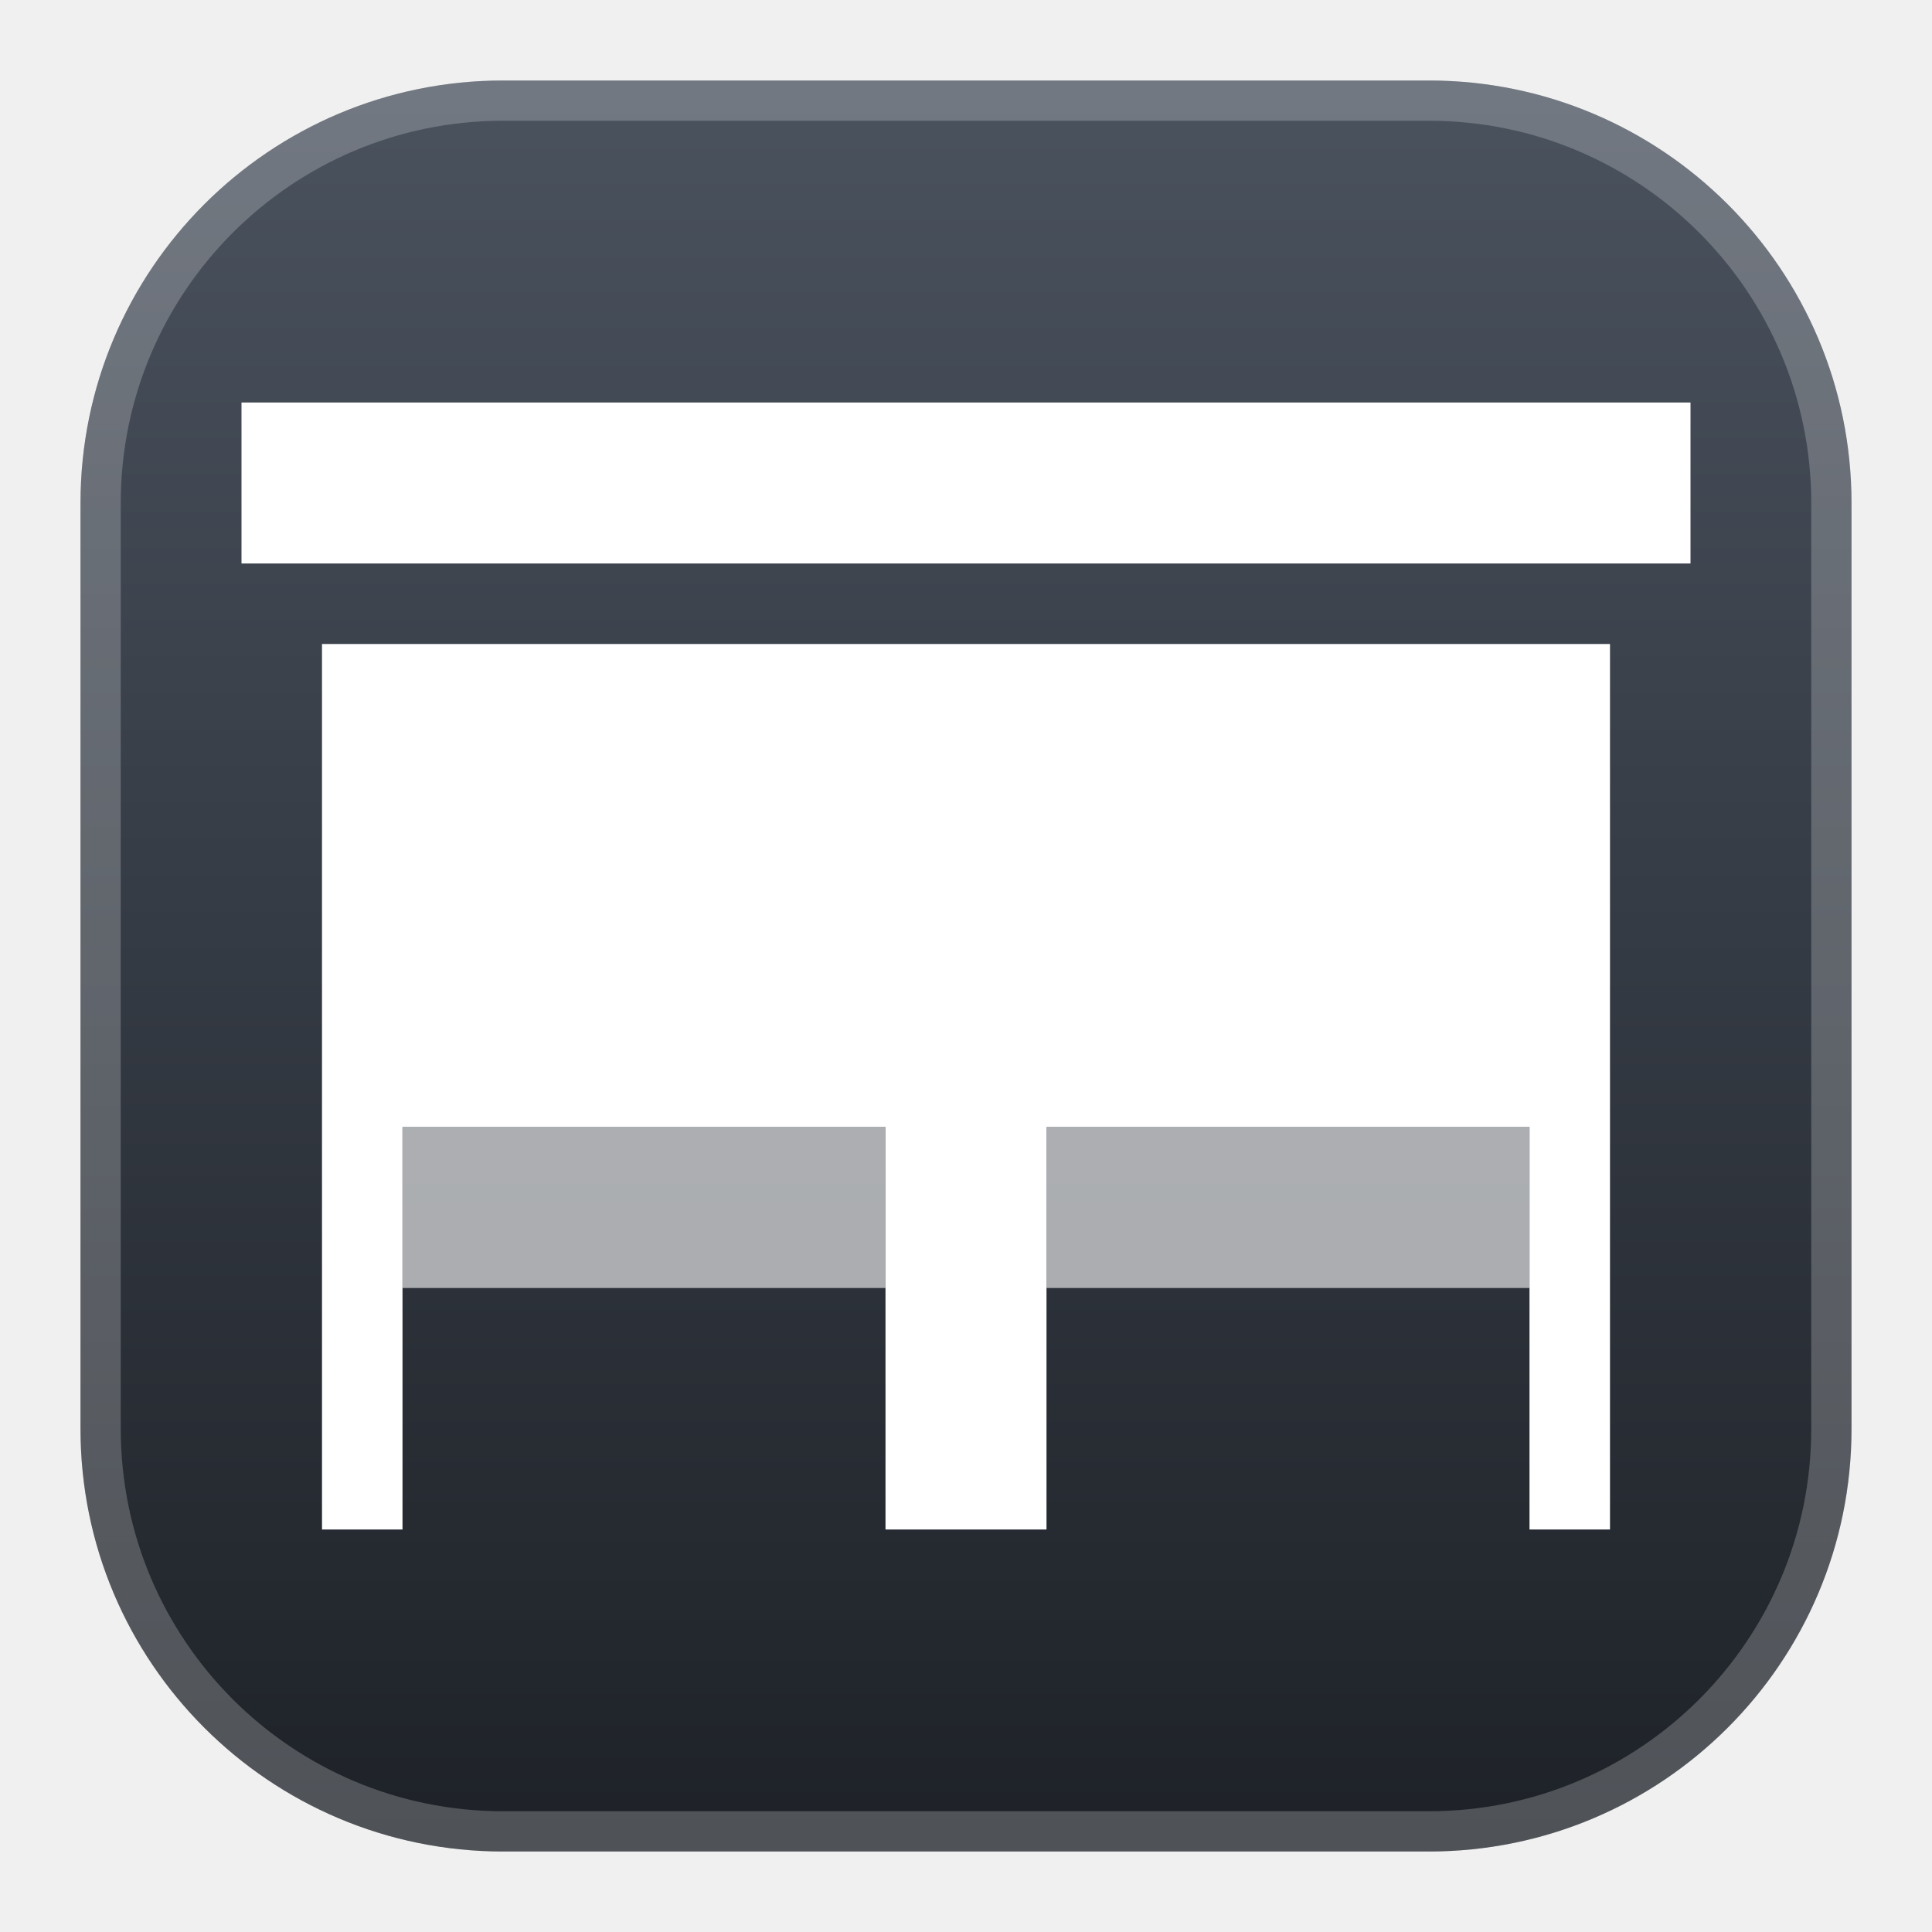
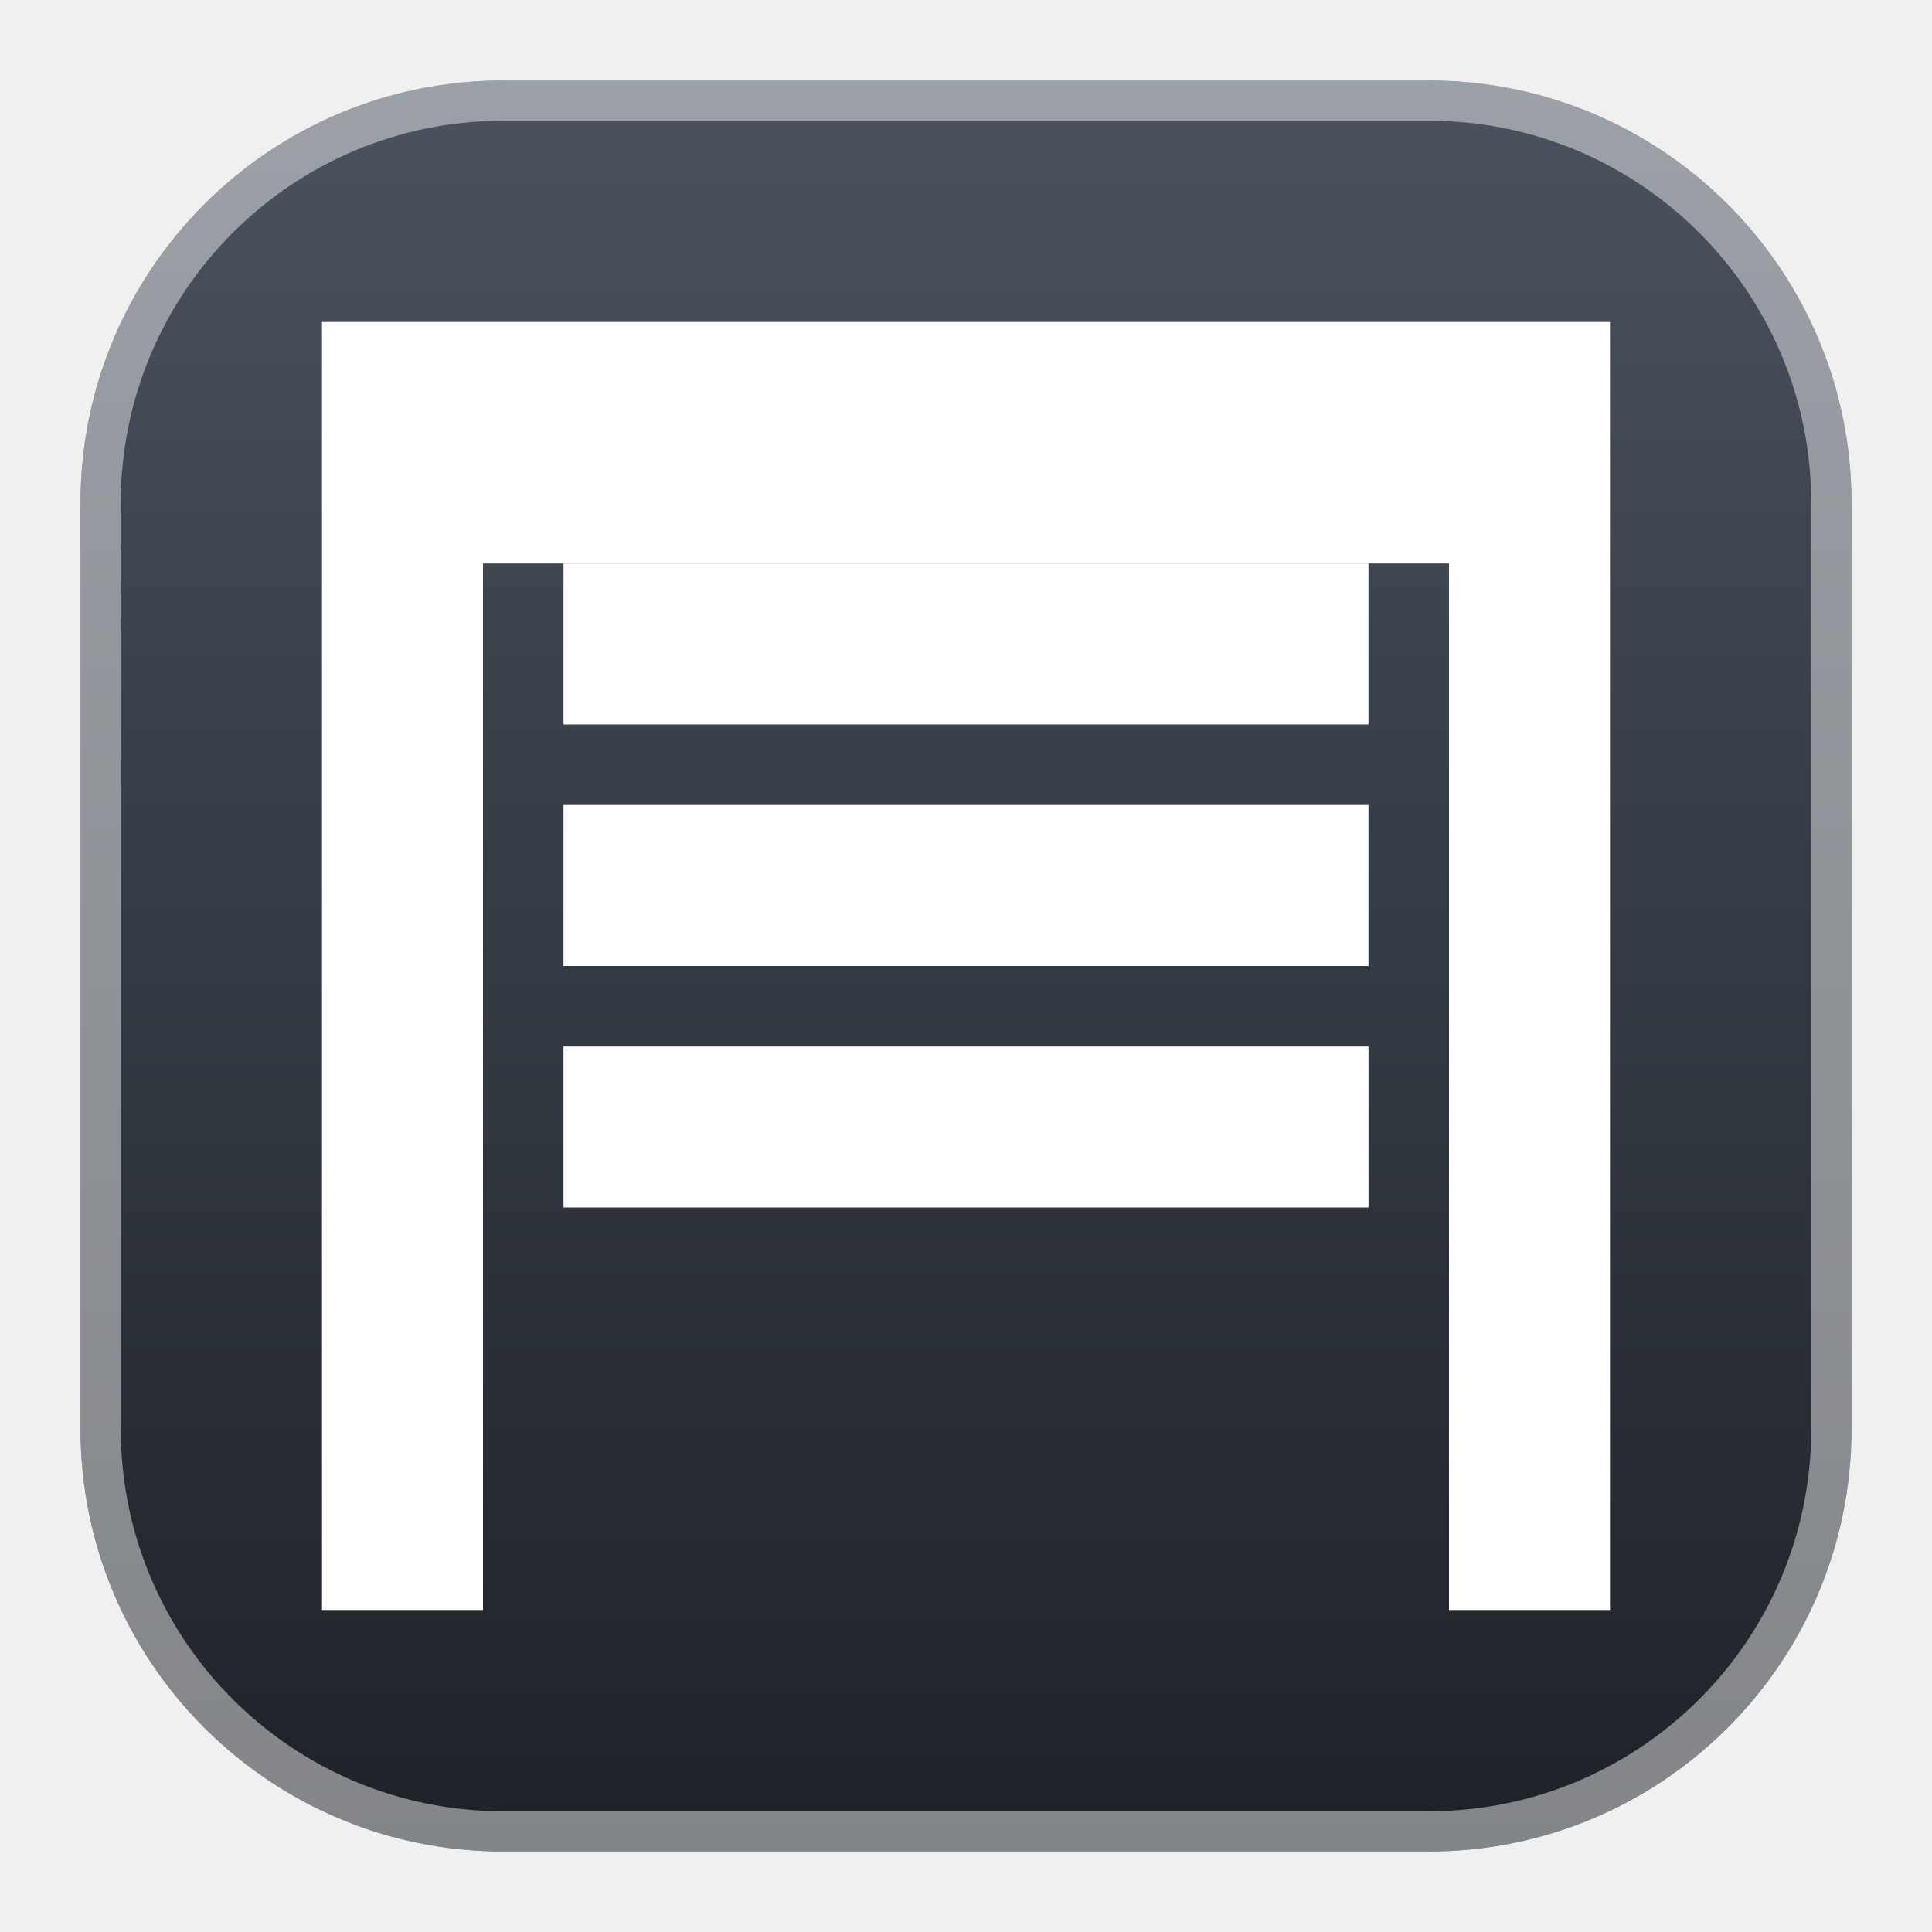
<svg xmlns="http://www.w3.org/2000/svg" width="24" height="24" viewBox="0 0 24 24">
  <defs>
-     <linearGradient id="kebg" x1="0" y1="0" x2="0" y2="1">
+     <linearGradient id="k4bg" x1="0" y1="0" x2="0" y2="1">
      <stop offset="0" stop-color="#4A525E" />
      <stop offset="1" stop-color="#1E2228" />
    </linearGradient>
-     <mask id="kem0" maskUnits="userSpaceOnUse" x="-2000" y="-2000" width="5000" height="5000">
-       <rect x="-2000" y="-2000" width="5000" height="5000" fill="#fff" />
-       <path d="M5 14H11A0 0 0 0 1 11 14V59A0 0 0 0 1 11 59H5A0 0 0 0 1 5 59V14A0 0 0 0 1 5 14ZM13 14H19A0 0 0 0 1 19 14V59A0 0 0 0 1 19 59H13A0 0 0 0 1 13 59V14A0 0 0 0 1 13 14Z" fill="#000" />
-     </mask>
  </defs>
-   <path d="M6.25 1H17.75A5.25 5.25 0 0 1 23 6.25V17.75A5.25 5.25 0 0 1 17.75 23H6.25A5.25 5.25 0 0 1 1 17.75V6.25A5.25 5.25 0 0 1 6.25 1Z" fill="url(#kebg)" />
-   <path d="M6.25 1.25H17.75A5 5 0 0 1 22.75 6.25V17.75A5 5 0 0 1 17.75 22.75H6.25A5 5 0 0 1 1.25 17.75V6.25A5 5 0 0 1 6.25 1.25Z" fill="none" stroke="#FFFFFF" stroke-opacity="0.22" stroke-width="0.5" />
-   <path d="M3 5H21A0 0 0 0 1 21 5V7A0 0 0 0 1 21 7H3A0 0 0 0 1 3 7V5A0 0 0 0 1 3 5ZM4 8H20A0 0 0 0 1 20 8V19A0 0 0 0 1 20 19H4A0 0 0 0 1 4 19V8A0 0 0 0 1 4 8Z" fill="#FFFFFF" mask="url(#kem0)" />
-   <g opacity="0.6">
-     <path d="M5 14H11A0 0 0 0 1 11 14V16A0 0 0 0 1 11 16H5A0 0 0 0 1 5 16V14A0 0 0 0 1 5 14ZM13 14H19A0 0 0 0 1 19 14V16A0 0 0 0 1 19 16H13A0 0 0 0 1 13 16V14A0 0 0 0 1 13 14Z" fill="#FFFFFF" />
-   </g>
+   <path d="M6.25 1H17.75A5.25 5.25 0 0 1 23 6.25V17.75A5.25 5.25 0 0 1 17.75 23H6.25A5.25 5.25 0 0 1 1 17.75V6.25A5.25 5.25 0 0 1 6.25 1Z" fill="url(#k4bg)" />
+   <path d="M6.25 1.25H17.75A5 5 0 0 1 22.75 6.25V17.75A5 5 0 0 1 17.75 22.75H6.25A5 5 0 0 1 1.25 17.75V6.25A5 5 0 0 1 6.25 1.25Z" fill="none" stroke="#FFFFFF" stroke-opacity="0.45" stroke-width="0.5" />
+   <path d="M4 4H20A0 0 0 0 1 20 4V7A0 0 0 0 1 20 7H4A0 0 0 0 1 4 7V4A0 0 0 0 1 4 4ZM4 7H6A0 0 0 0 1 6 7V20A0 0 0 0 1 6 20H4A0 0 0 0 1 4 20V7A0 0 0 0 1 4 7ZM18 7H20A0 0 0 0 1 20 7V20A0 0 0 0 1 20 20H18A0 0 0 0 1 18 20V7A0 0 0 0 1 18 7Z" fill="#FFFFFF" />
+   <path d="M7 7H17A0 0 0 0 1 17 7V9A0 0 0 0 1 17 9H7A0 0 0 0 1 7 9V7A0 0 0 0 1 7 7ZM7 10H17A0 0 0 0 1 17 10V12A0 0 0 0 1 17 12H7A0 0 0 0 1 7 12V10A0 0 0 0 1 7 10ZM7 13H17A0 0 0 0 1 17 13V15A0 0 0 0 1 17 15H7A0 0 0 0 1 7 15V13A0 0 0 0 1 7 13Z" fill="#FFFFFF" />
</svg>
